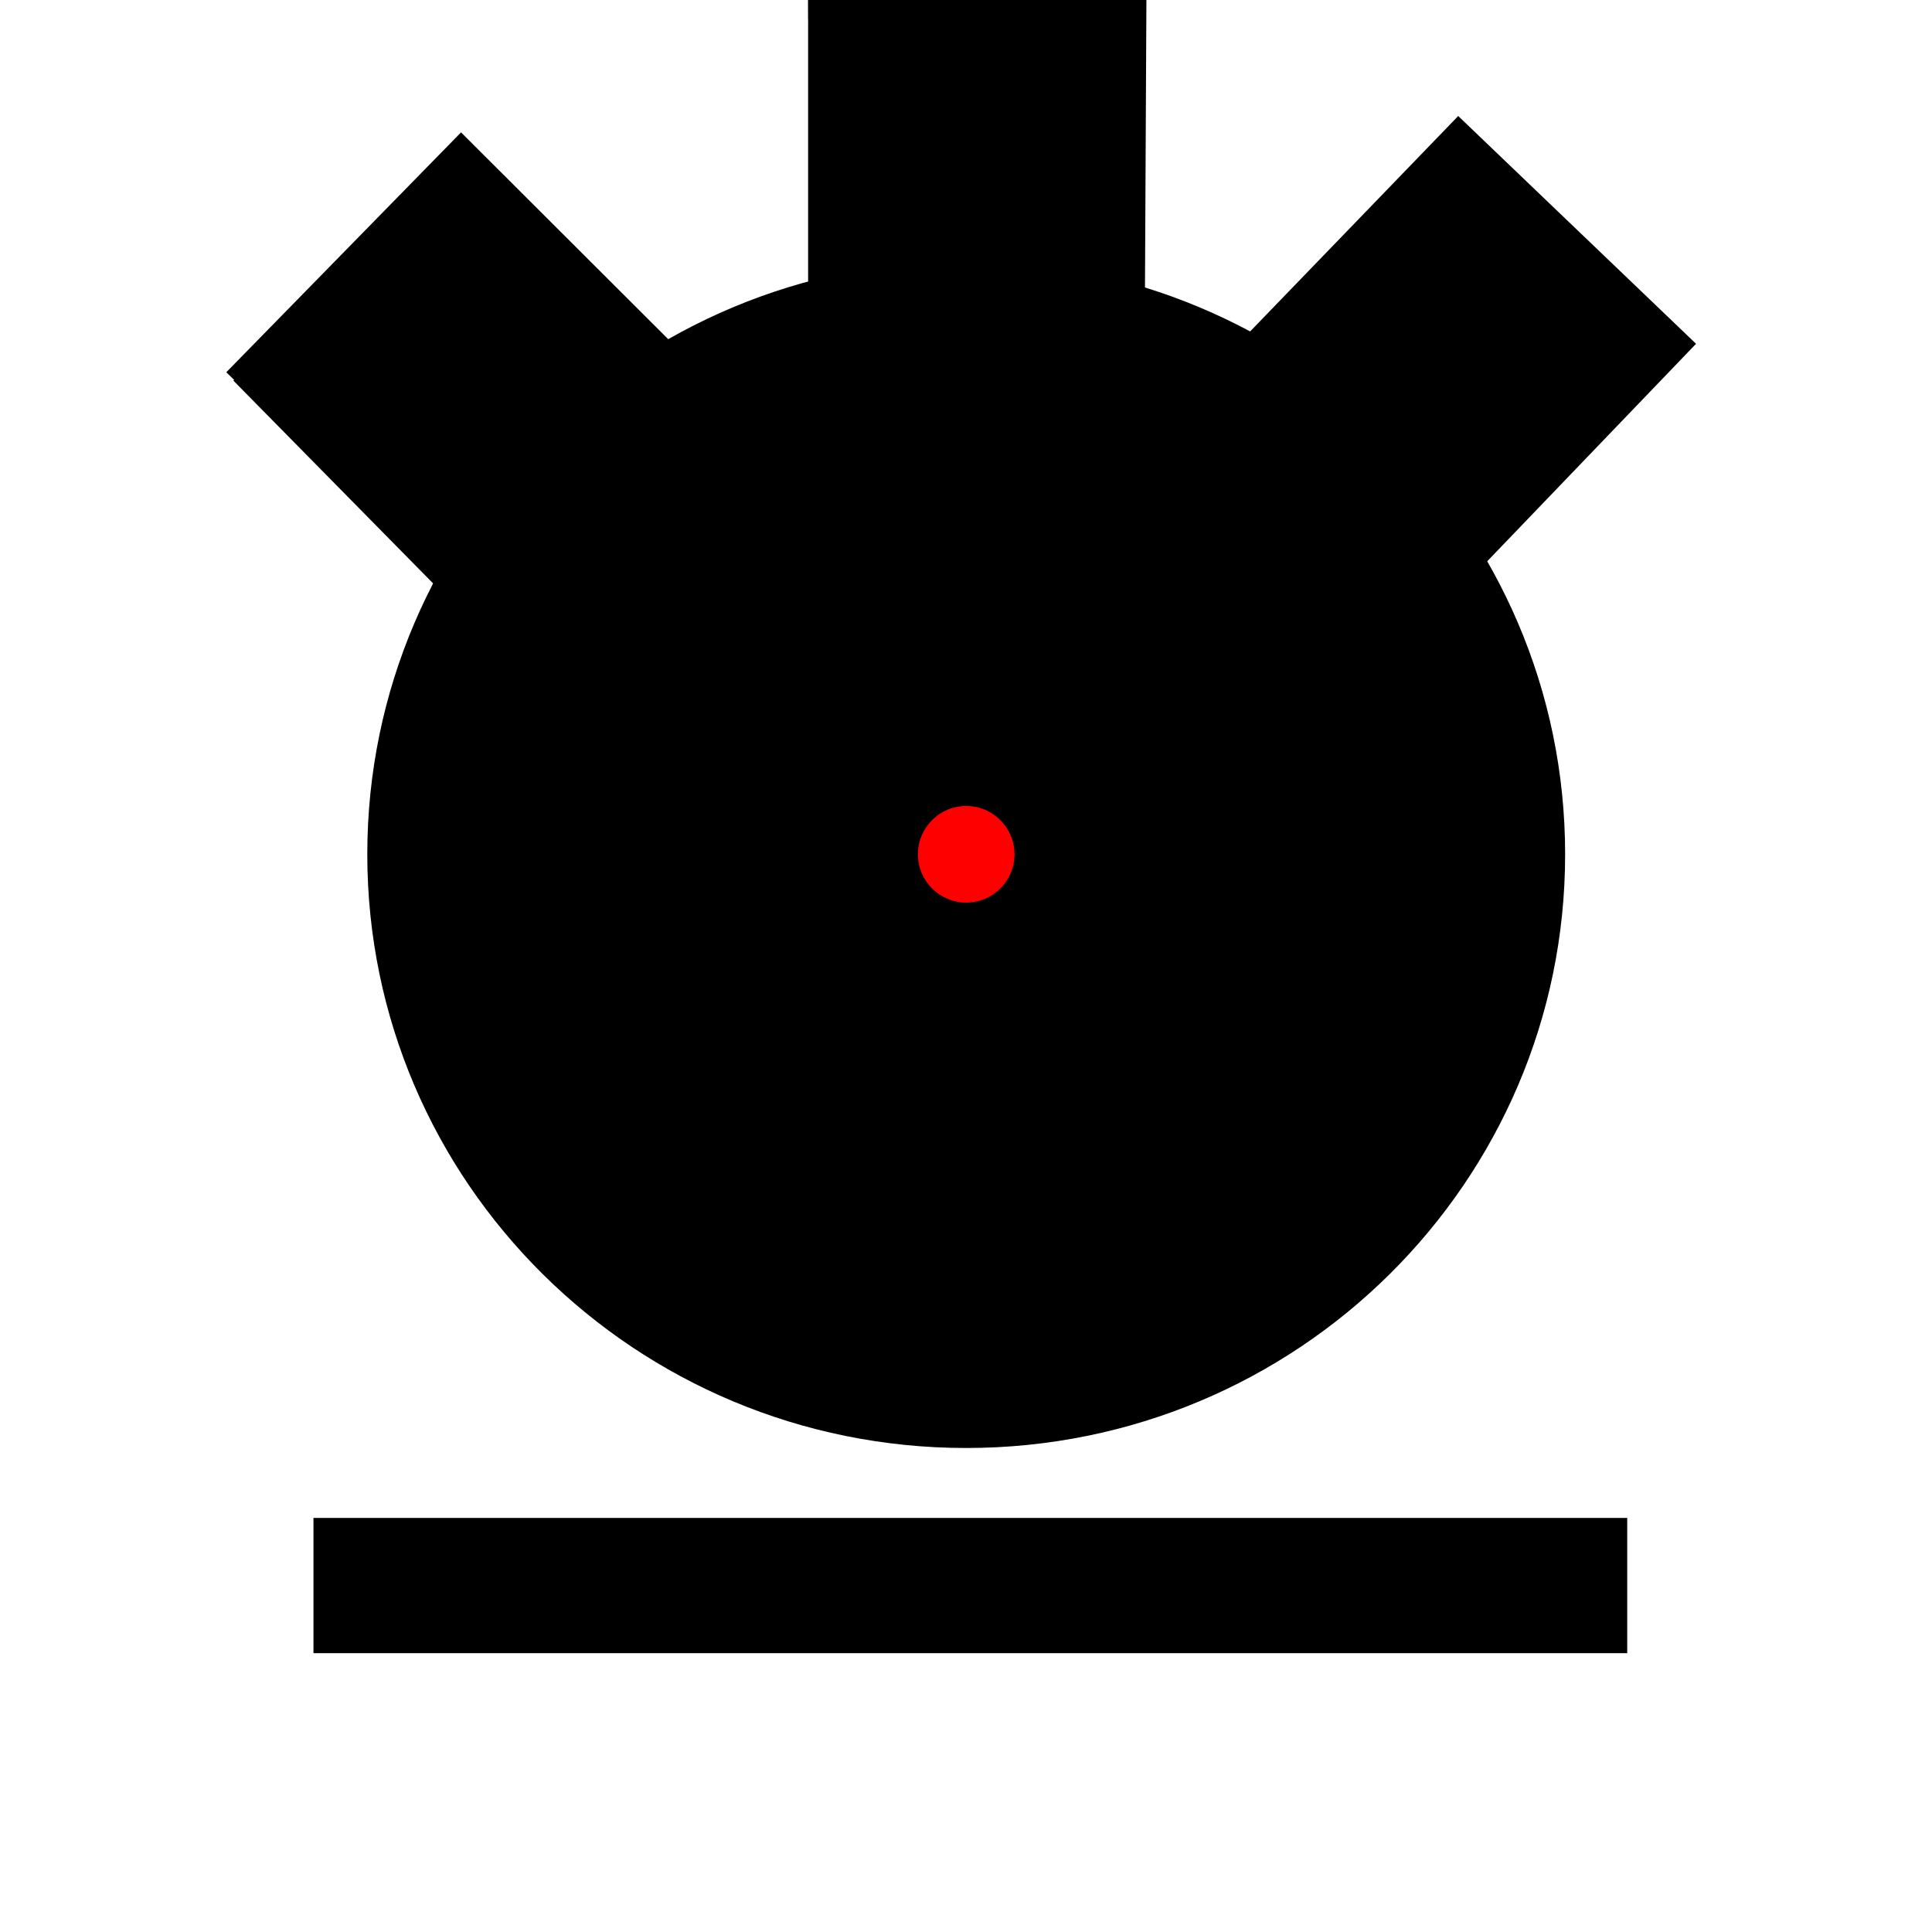
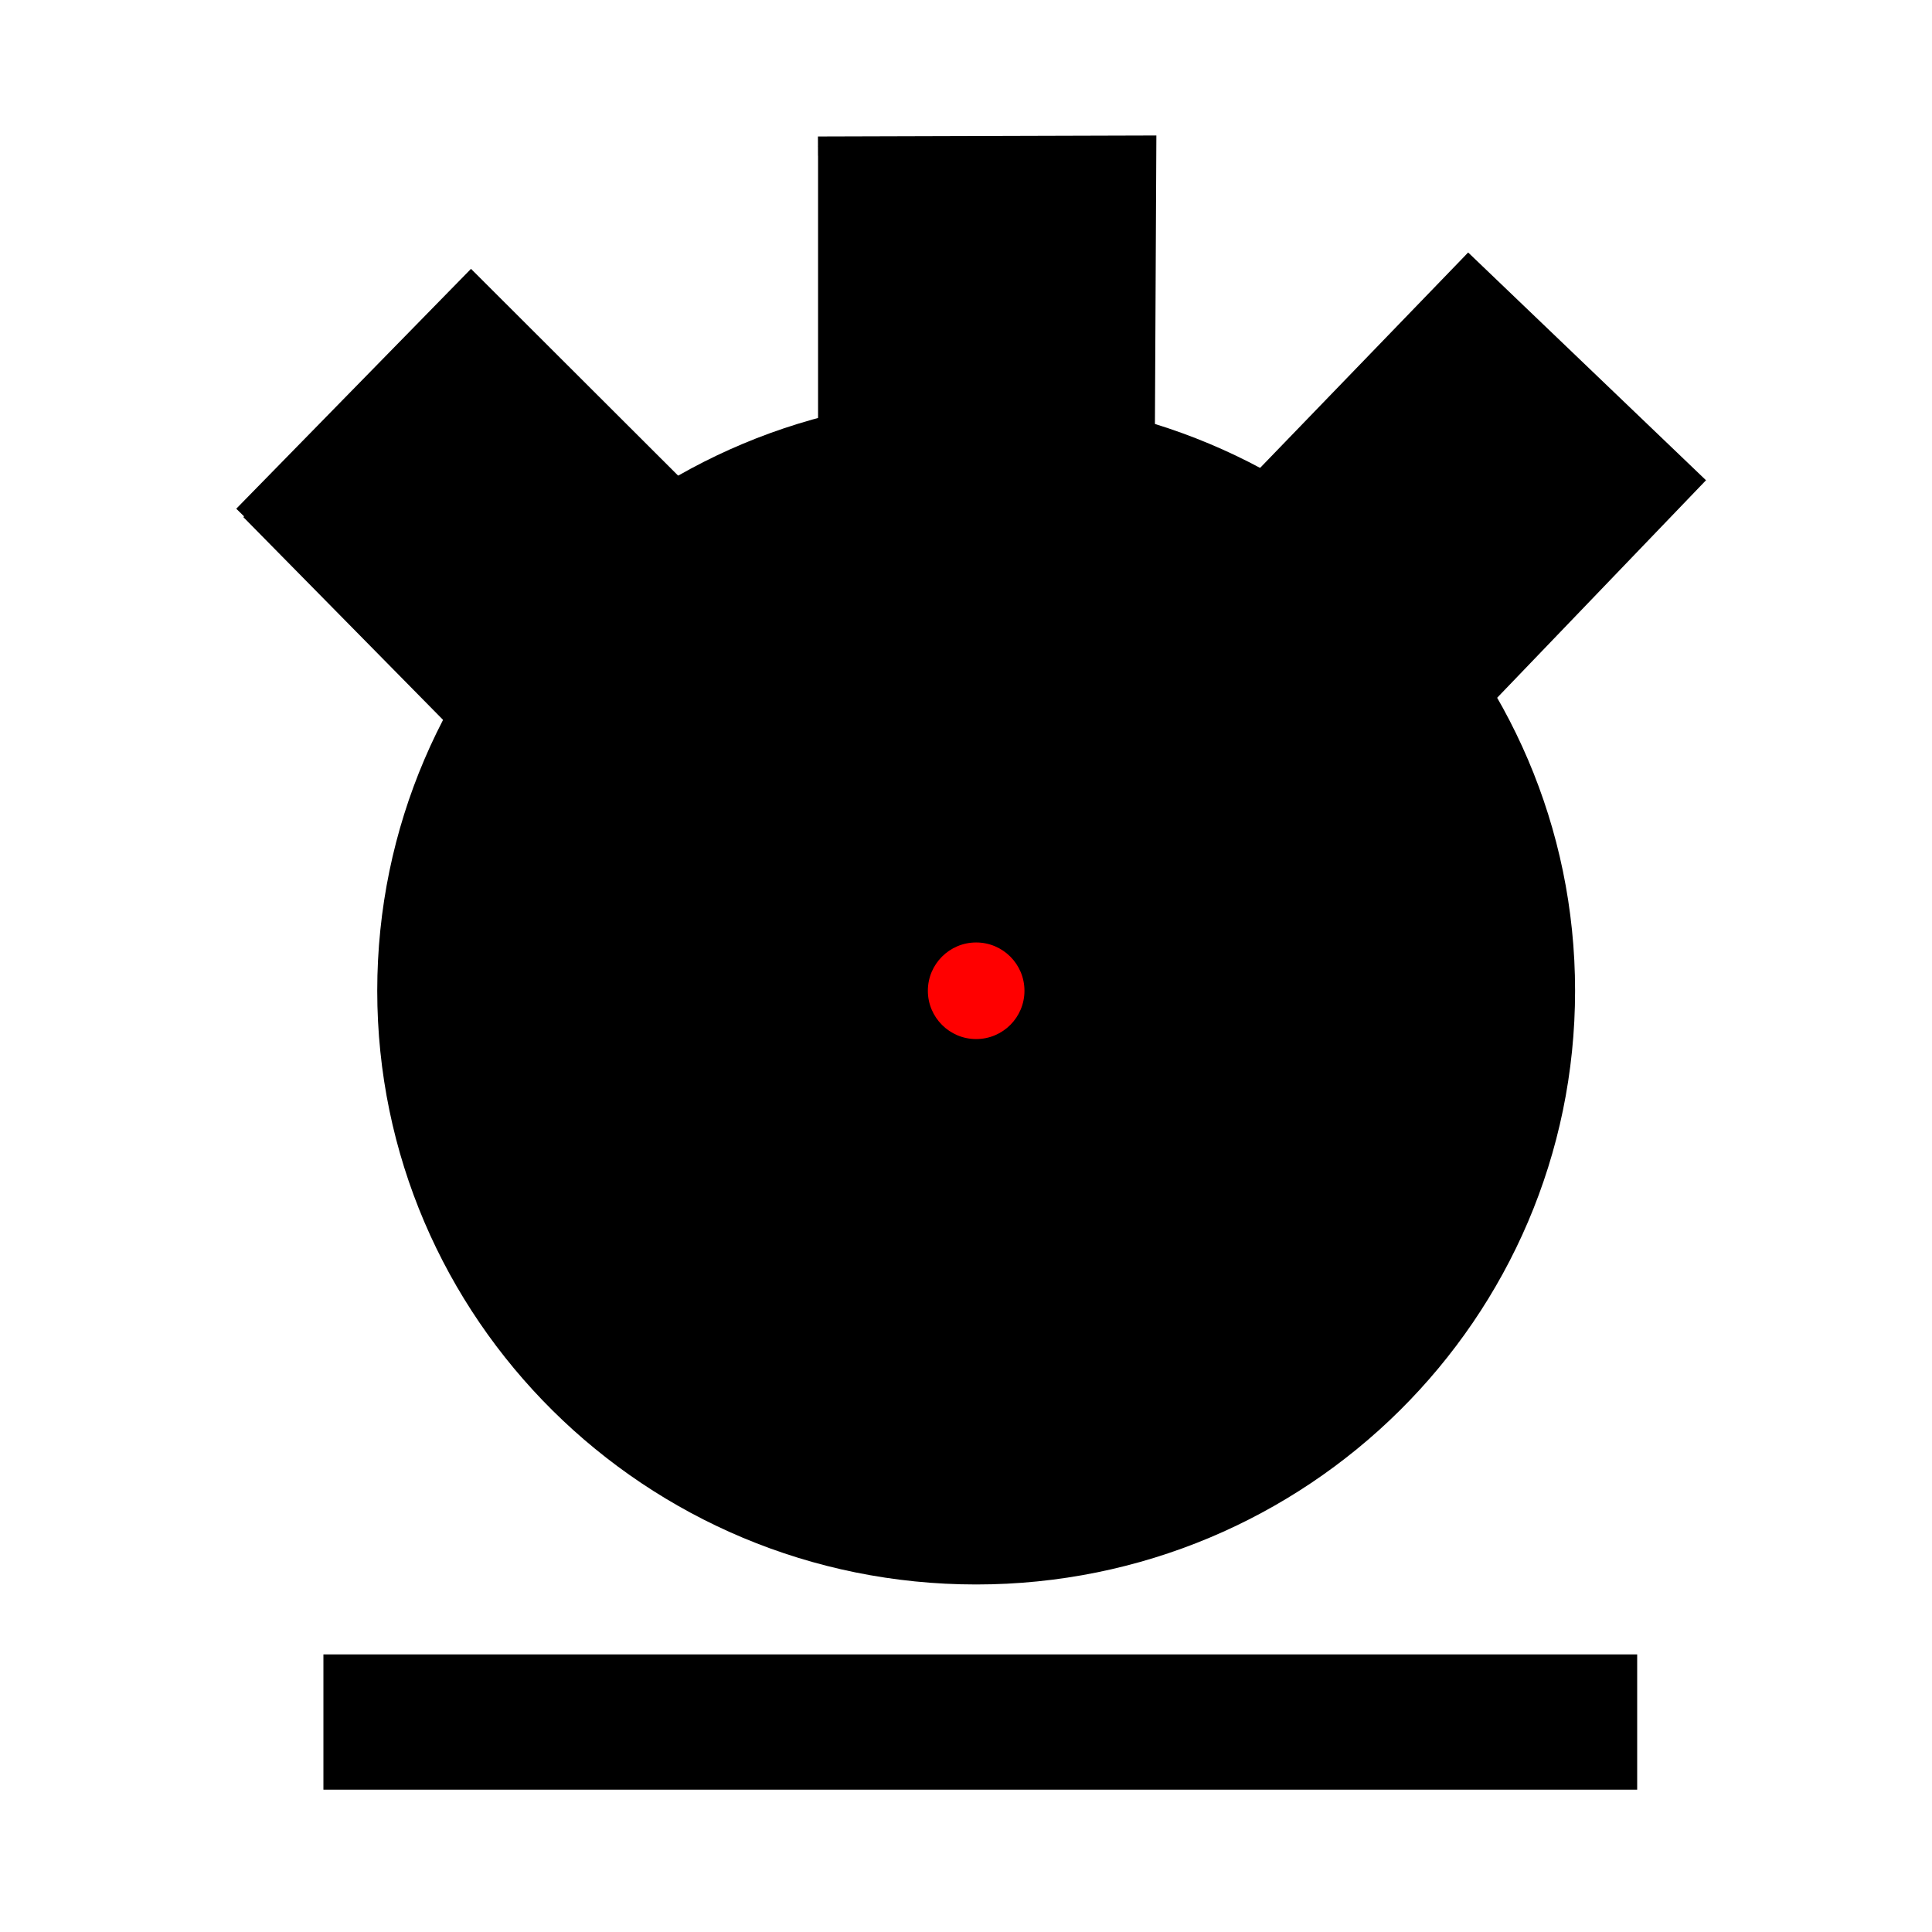
<svg xmlns="http://www.w3.org/2000/svg" viewBox="0 0 100 100" width="100" height="100">
-   <rect id="Rectangle-10" fill="#000000" x="16.225" y="78.568" width="68" height="7" transform="matrix(1, 0, 0, 1, 0, 0)" />
-   <ellipse id="Oval" fill="#000000" cx="50.011" cy="44.218" rx="31" ry="30.73" transform="matrix(1, 0, 0, 1, 0, 0)" />
-   <polyline style="stroke: rgb(0, 0, 0);" points="75.13 6.365 87.08 17.809 76.384 28.948 64.739 17.841 75.529 6.671" transform="matrix(1, 0, 0, 1, 0, 0)" />
-   <polyline style="stroke: rgb(0, 0, 0);" points="41.823 0.5 58.836 0.45 58.761 15.467 42.328 15.281 42.328 0.301" transform="matrix(1, 0, 0, 1, 0, 0)" />
-   <polyline style="stroke: rgb(0, 0, 0);" points="12.071 19.617 23.868 7.562 34.775 18.451 23.156 30.234 12.437 19.351" transform="matrix(1, 0, 0, 1, 0, 0)" />
-   <polyline style="fill: rgb(216, 216, 216); stroke: rgb(0, 0, 0);" points="11.885 18.751" transform="matrix(1, 0, 0, 1, 0, 0)" />
-   <circle cx="50.011" cy="44.218" rx="2.5" style="fill: rgb(255, 0, 0);" id="origin" r="2.5" />
+   <rect id="Rectangle-10" fill="#000000" x="16.74" y="85.632" width="68" height="7" />
+   <ellipse id="Oval" fill="#000000" cx="50.526" cy="51.282" rx="31" ry="30.73" />
+   <polyline style="stroke: rgb(0, 0, 0);" points="75.645 13.429 87.595 24.873 76.899 36.012 65.254 24.905 76.044 13.735" />
+   <polyline style="stroke: rgb(0, 0, 0);" points="42.338 7.564 59.351 7.514 59.276 22.531 42.843 22.345 42.843 7.365" />
+   <polyline style="stroke: rgb(0, 0, 0);" points="12.586 26.681 24.383 14.626 35.29 25.515 23.671 37.298 12.952 26.415" />
+   <polyline style="fill: rgb(216, 216, 216); stroke: rgb(0, 0, 0);" points="12.4 25.815" />
+   <circle cx="50.526" cy="51.282" rx="2.5" style="fill: rgb(255, 0, 0);" id="origin" r="2.5" />
</svg>
